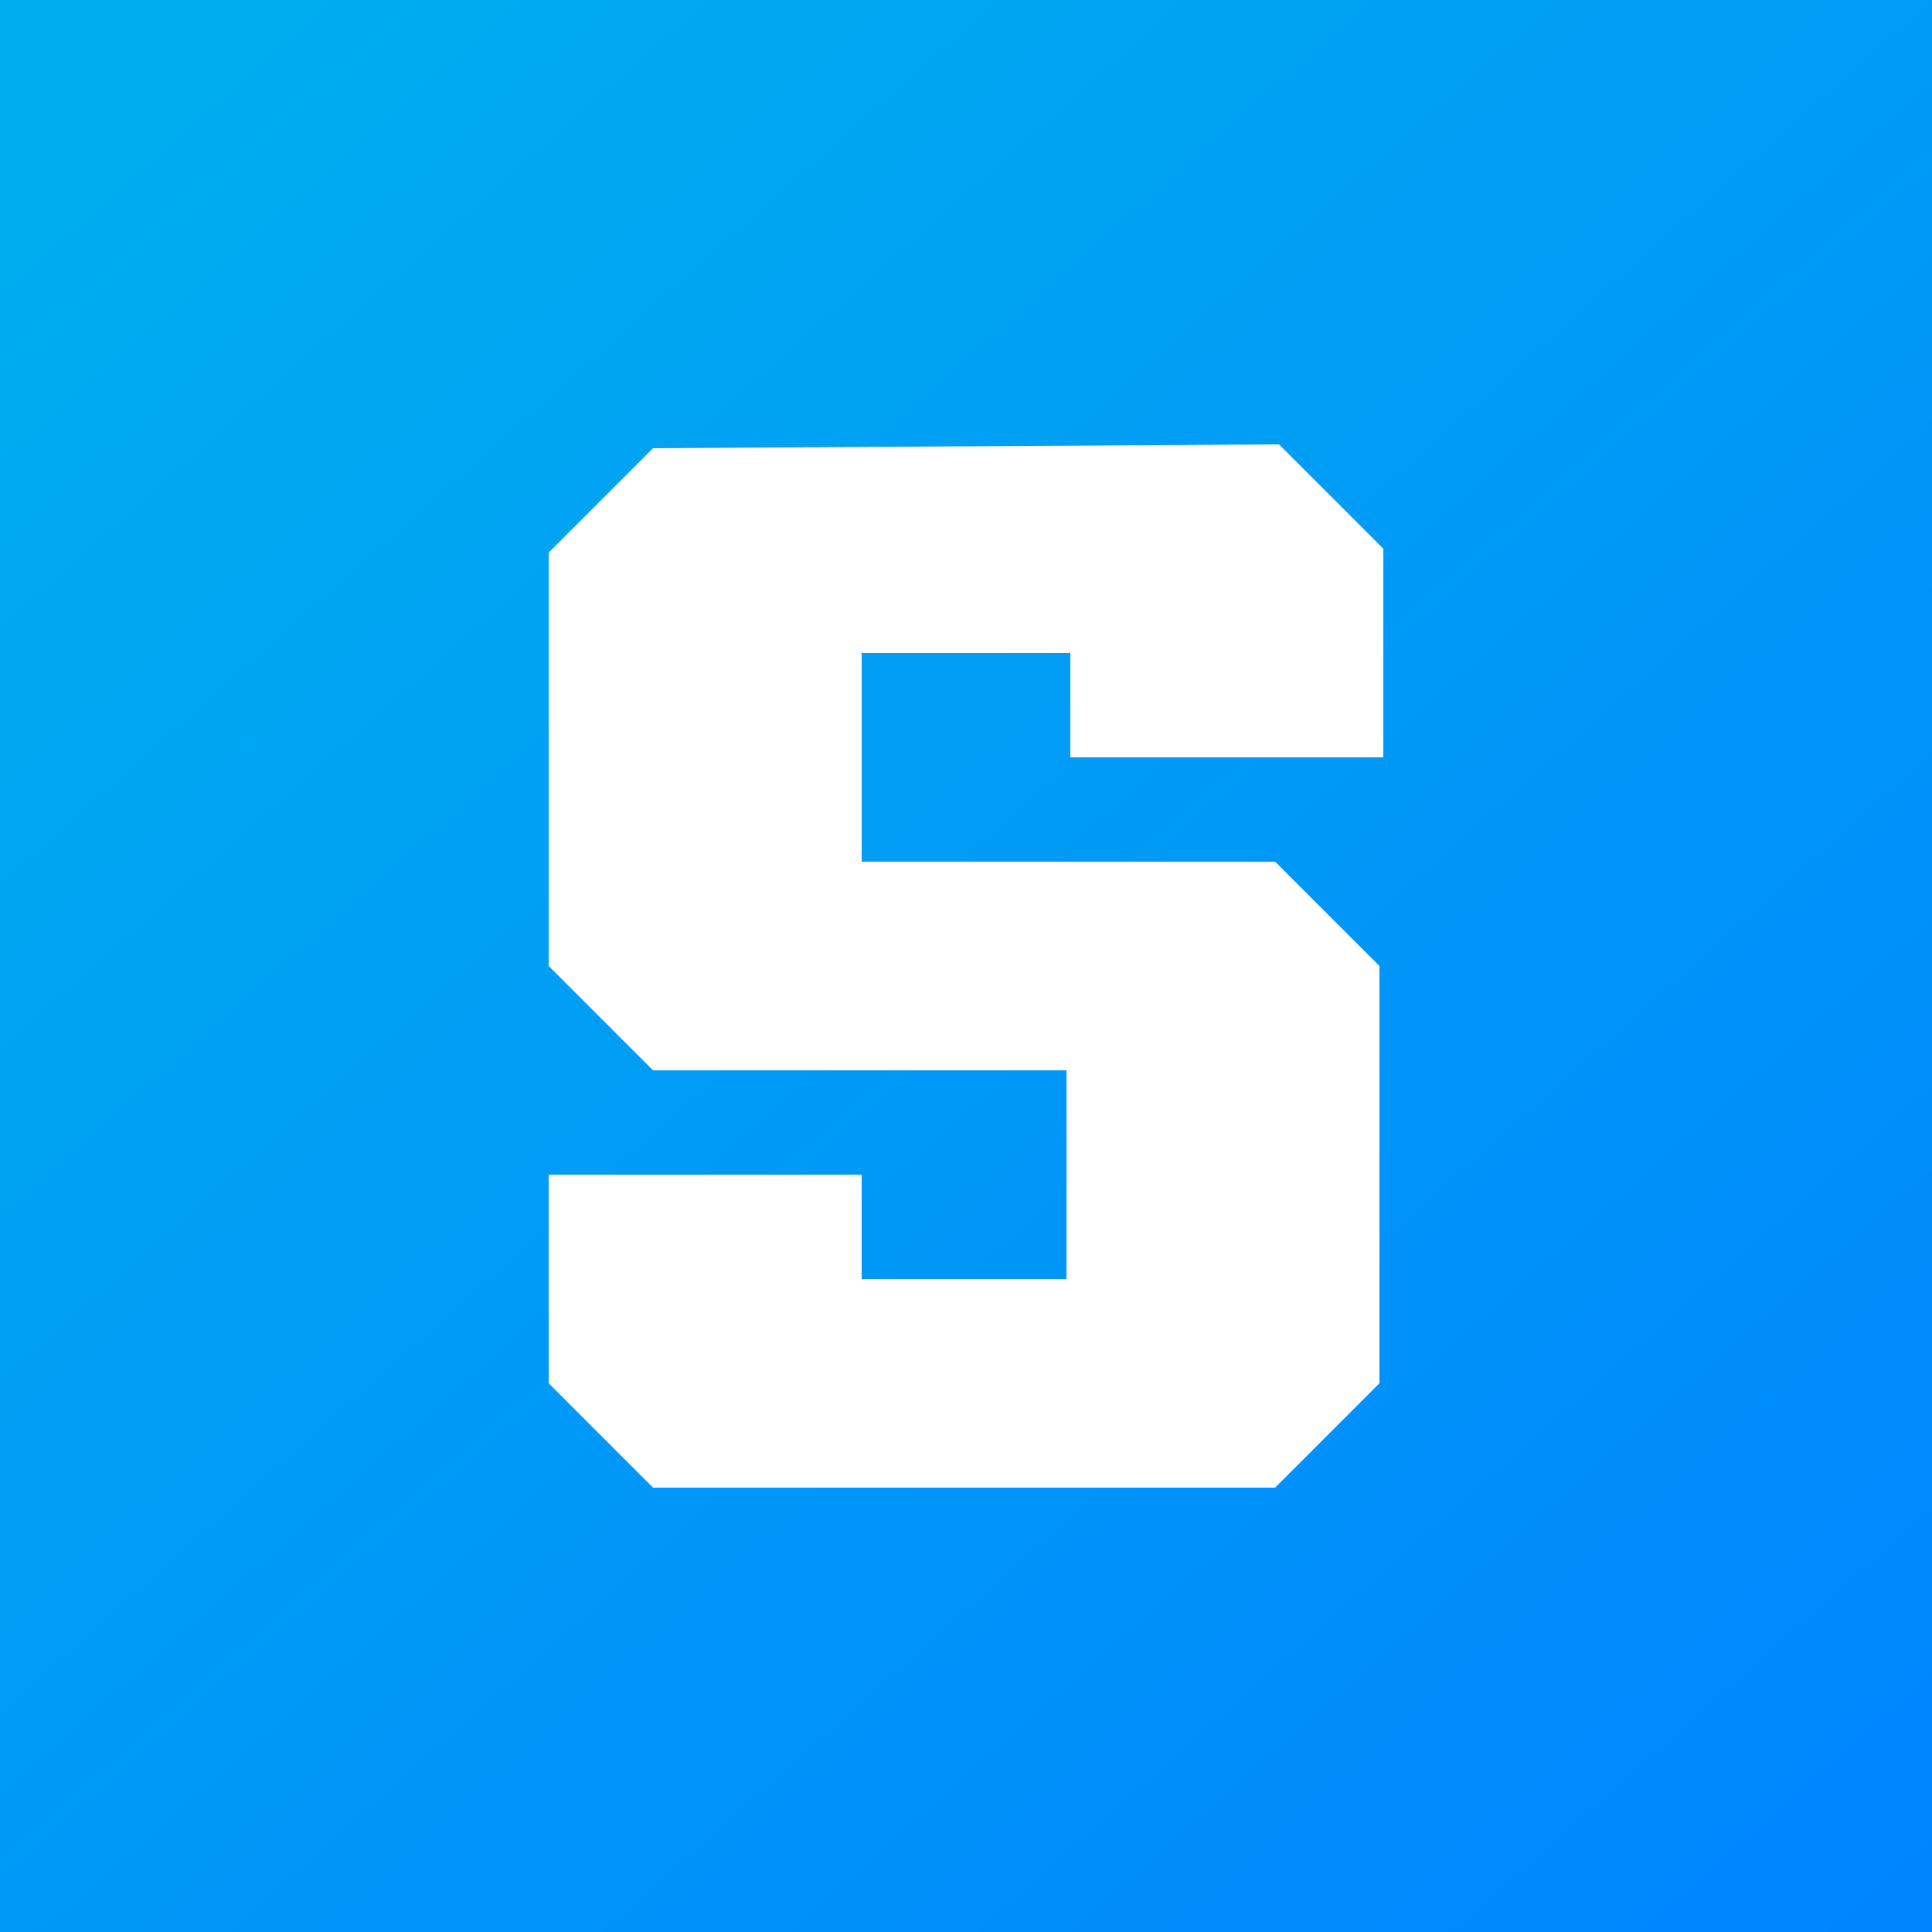
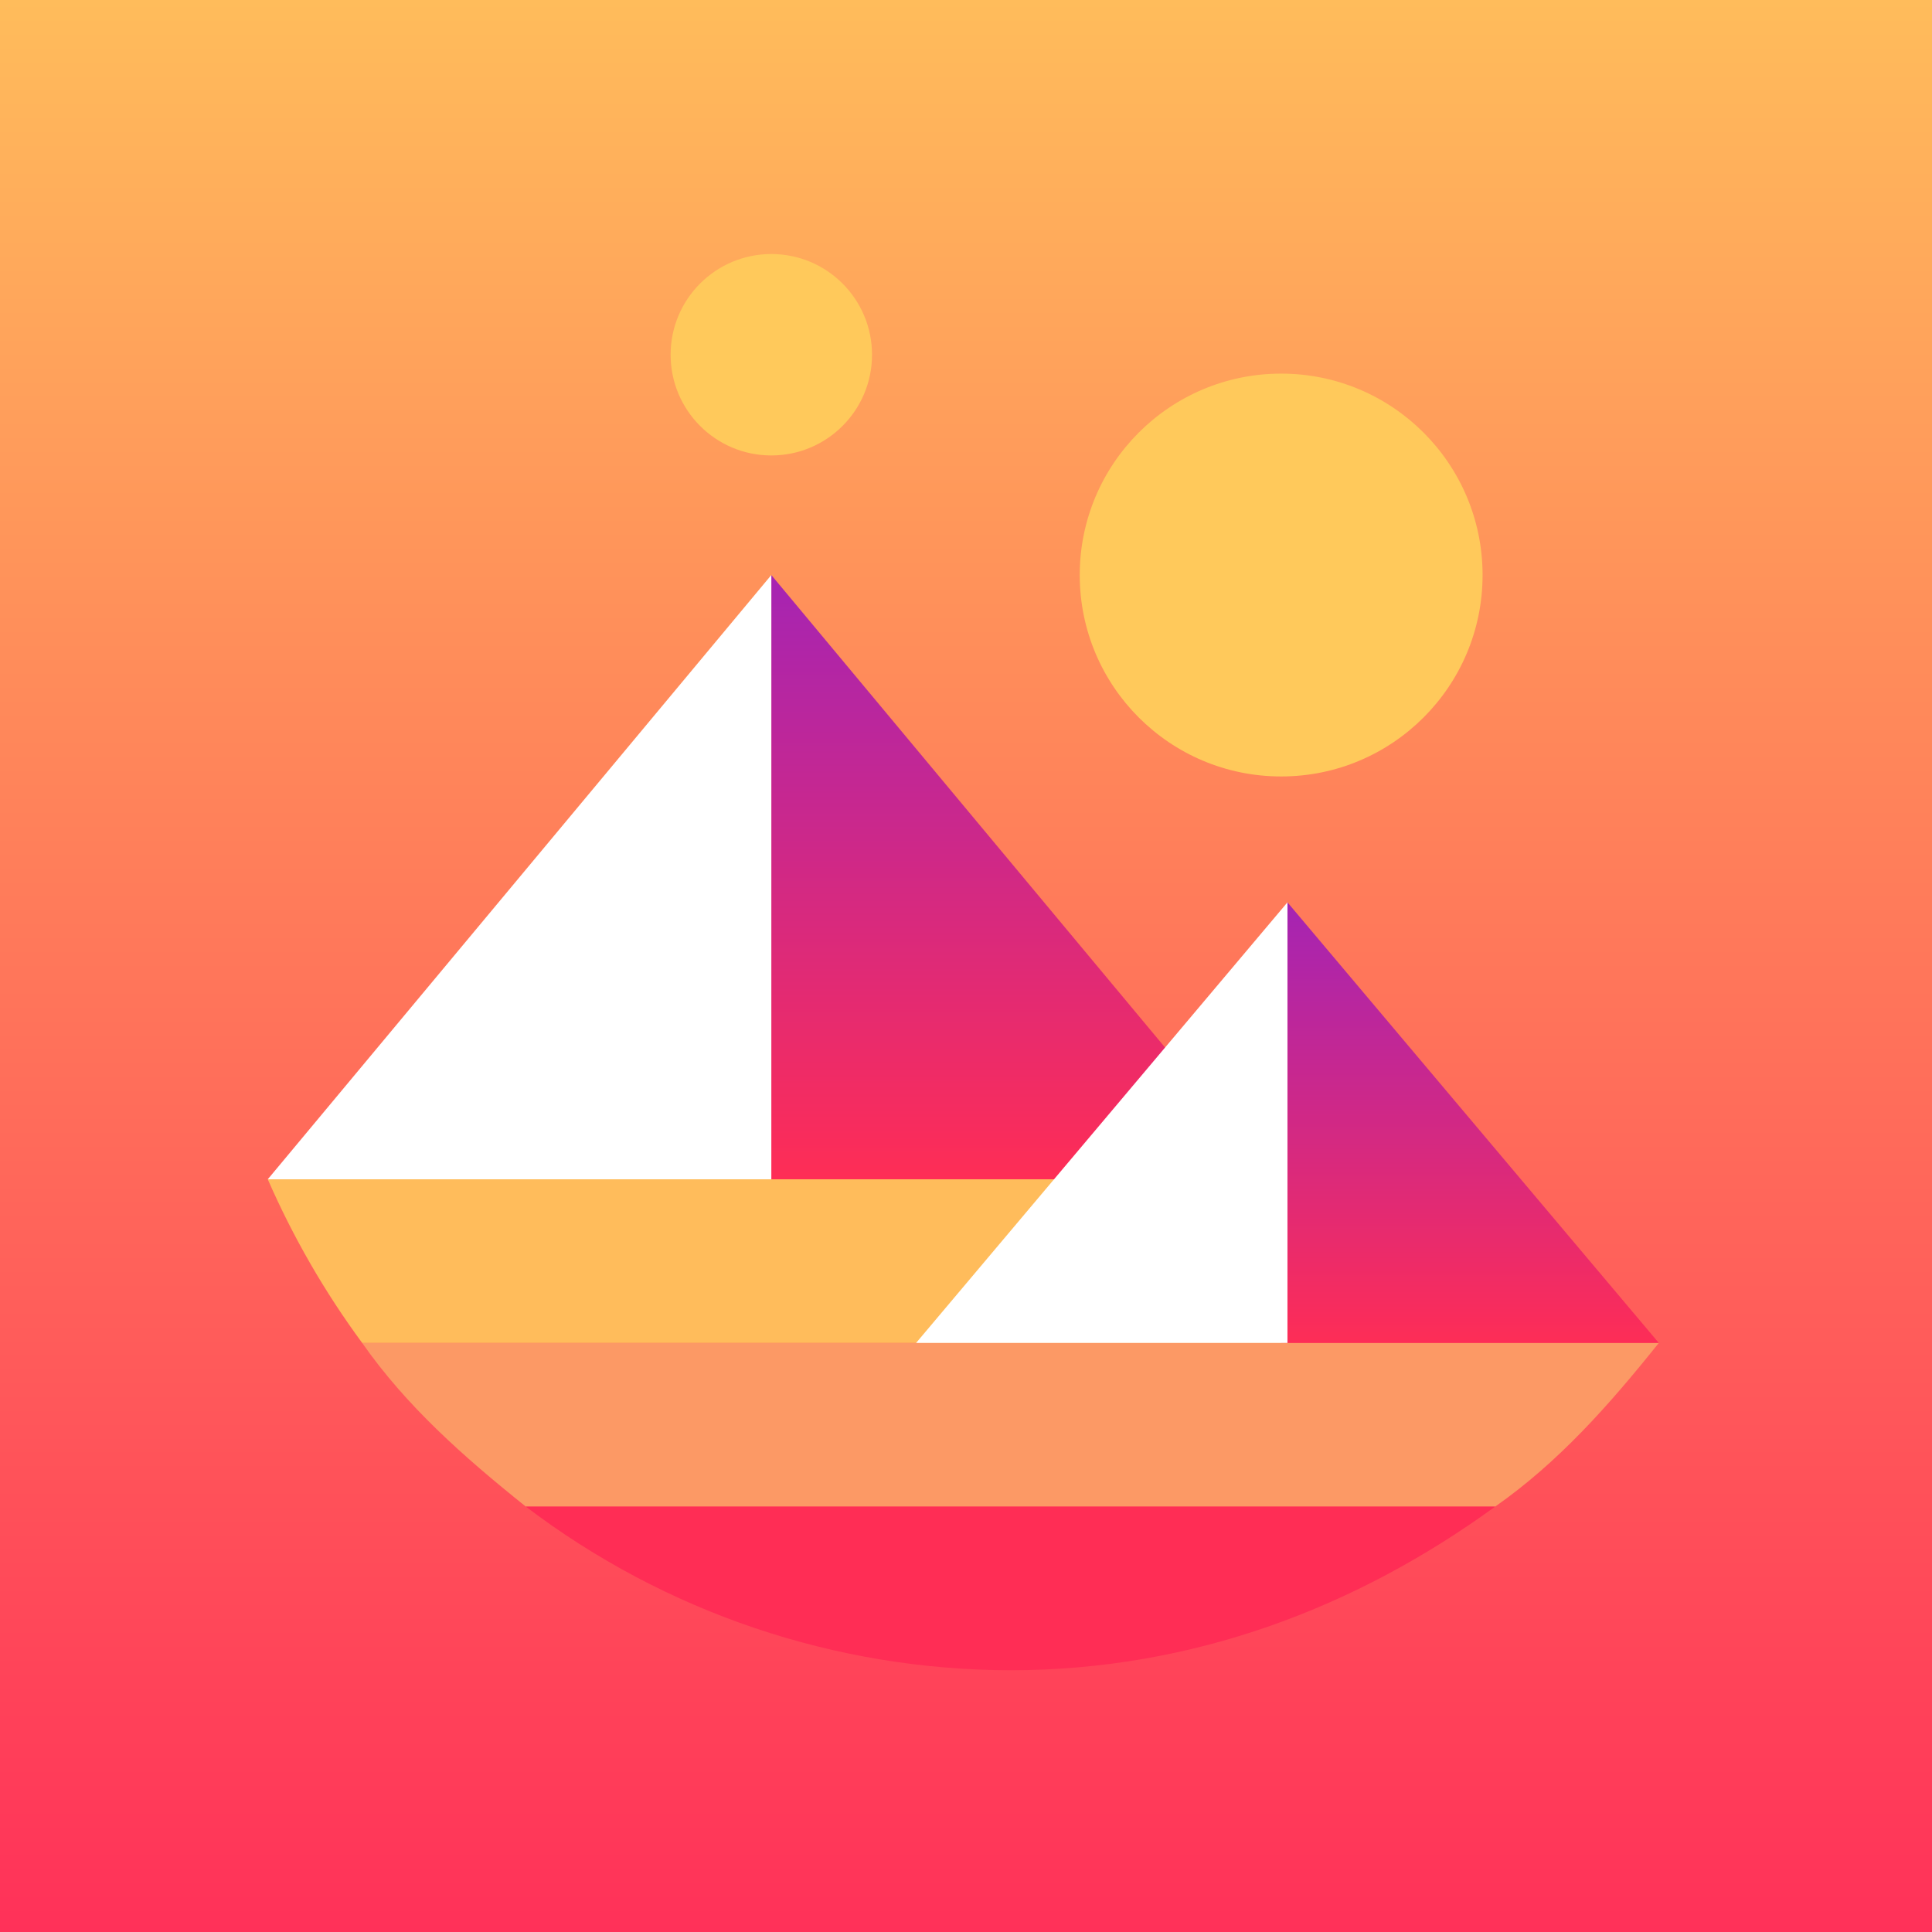
- <svg xmlns="http://www.w3.org/2000/svg" version="1.1" id="Layer_1" x="0px" y="0px" viewBox="0 0 50 50" enable-background="new 0 0 50 50" xml:space="preserve">
-   <linearGradient id="SVGID_1_" gradientUnits="userSpaceOnUse" x1="4.842" y1="2.254" x2="48.815" y2="51.873">
-     <stop offset="0" style="stop-color:#00ADEF" />
-     <stop offset="1" style="stop-color:#0084FF" />
-   </linearGradient>
-   <rect x="0" fill="url(#SVGID_1_)" width="50" height="50" />
-   <path fill="#FFFFFF" d="M16.9,11.6l-2.7,2.7V25l2.7,2.7h10.7v5.4h-5.3v-2.7h-8.1v5.4l2.7,2.7H33l2.7-2.7V25L33,22.3H22.3v-5.4h5.4  v2.7h8.1v-5.4l-2.7-2.7L16.9,11.6L16.9,11.6z" />
+ <svg xmlns="http://www.w3.org/2000/svg" xmlns:xlink="http://www.w3.org/1999/xlink" id="Layer_1" data-name="Layer 1" viewBox="0 0 500 500">
+   <defs>
+     <style>
+       .cls-1 {
+         fill: url(#linear-gradient);
+       }
+ 
+       .cls-2 {
+         fill: url(#linear-gradient-2);
+       }
+ 
+       .cls-3 {
+         fill: #fff;
+       }
+ 
+       .cls-4 {
+         fill: #fc9965;
+       }
+ 
+       .cls-5 {
+         fill: #ff2d55;
+       }
+ 
+       .cls-6 {
+         fill: url(#linear-gradient-3);
+       }
+ 
+       .cls-7 {
+         fill: #ffbc5b;
+       }
+ 
+       .cls-8 {
+         fill: #ffc95b;
+       }
+     </style>
+     <linearGradient id="linear-gradient" x1="1939" y1="729.3" x2="1439" y2="729.3" gradientTransform="matrix(0, -1, -1, 0, 979.3, 1939)" gradientUnits="userSpaceOnUse">
+       <stop offset="0" stop-color="#ffbc5b" />
+       <stop offset="1" stop-color="#ff3159" />
+     </linearGradient>
+     <linearGradient id="linear-gradient-2" x1="-43.65" y1="-155.967" x2="-43.65" y2="-154.923" gradientTransform="translate(5721.699 23545) scale(125 150)" gradientUnits="userSpaceOnUse">
+       <stop offset="0" stop-color="#a524b3" />
+       <stop offset="1" stop-color="#ff2d55" />
+     </linearGradient>
+     <linearGradient id="linear-gradient-3" x1="-43.27" y1="-155.543" x2="-43.27" y2="-154.499" gradientTransform="translate(4349.8 17345) scale(91.7 110)" xlink:href="#linear-gradient-2" />
+   </defs>
+   <polygon class="cls-1" points="500 0 500 500 0 500 0 0 500 0" />
+   <g>
+     <path class="cls-2" d="M200.317,149.819V306.199H330.633Z" transform="translate(-0.7 -1)" />
+     <path class="cls-3" d="M70,306.199H200.317V149.819Z" transform="translate(-0.7 -1)" />
+     <path class="cls-4" d="M94.434,348.552c11.403,16.29,26.063,29.321,42.353,42.353H387.647c16.29-11.403,29.321-26.063,42.353-42.353Z" transform="translate(-0.7 -1)" />
+     <path class="cls-5" d="M136.787,390.905a207.725,207.725,0,0,0,125.43,42.353c47.24,0,89.593-16.29,125.43-42.353Z" transform="translate(-0.7 -1)" />
+     <path class="cls-6" d="M333.891,234.525V348.552H430Z" transform="translate(-0.7 -1)" />
+     <path class="cls-7" d="M332.262,306.199H70a219.86,219.86,0,0,0,24.434,42.353H332.262v-42.353Z" transform="translate(-0.7 -1)" />
+     <path class="cls-3" d="M237.783,348.552h96.109V234.525Z" transform="translate(-0.7 -1)" />
+     <circle class="cls-8" cx="331.562" cy="148.819" r="52.127" />
+     <circle class="cls-8" cx="199.617" cy="91.805" r="26.063" />
+   </g>
</svg>
